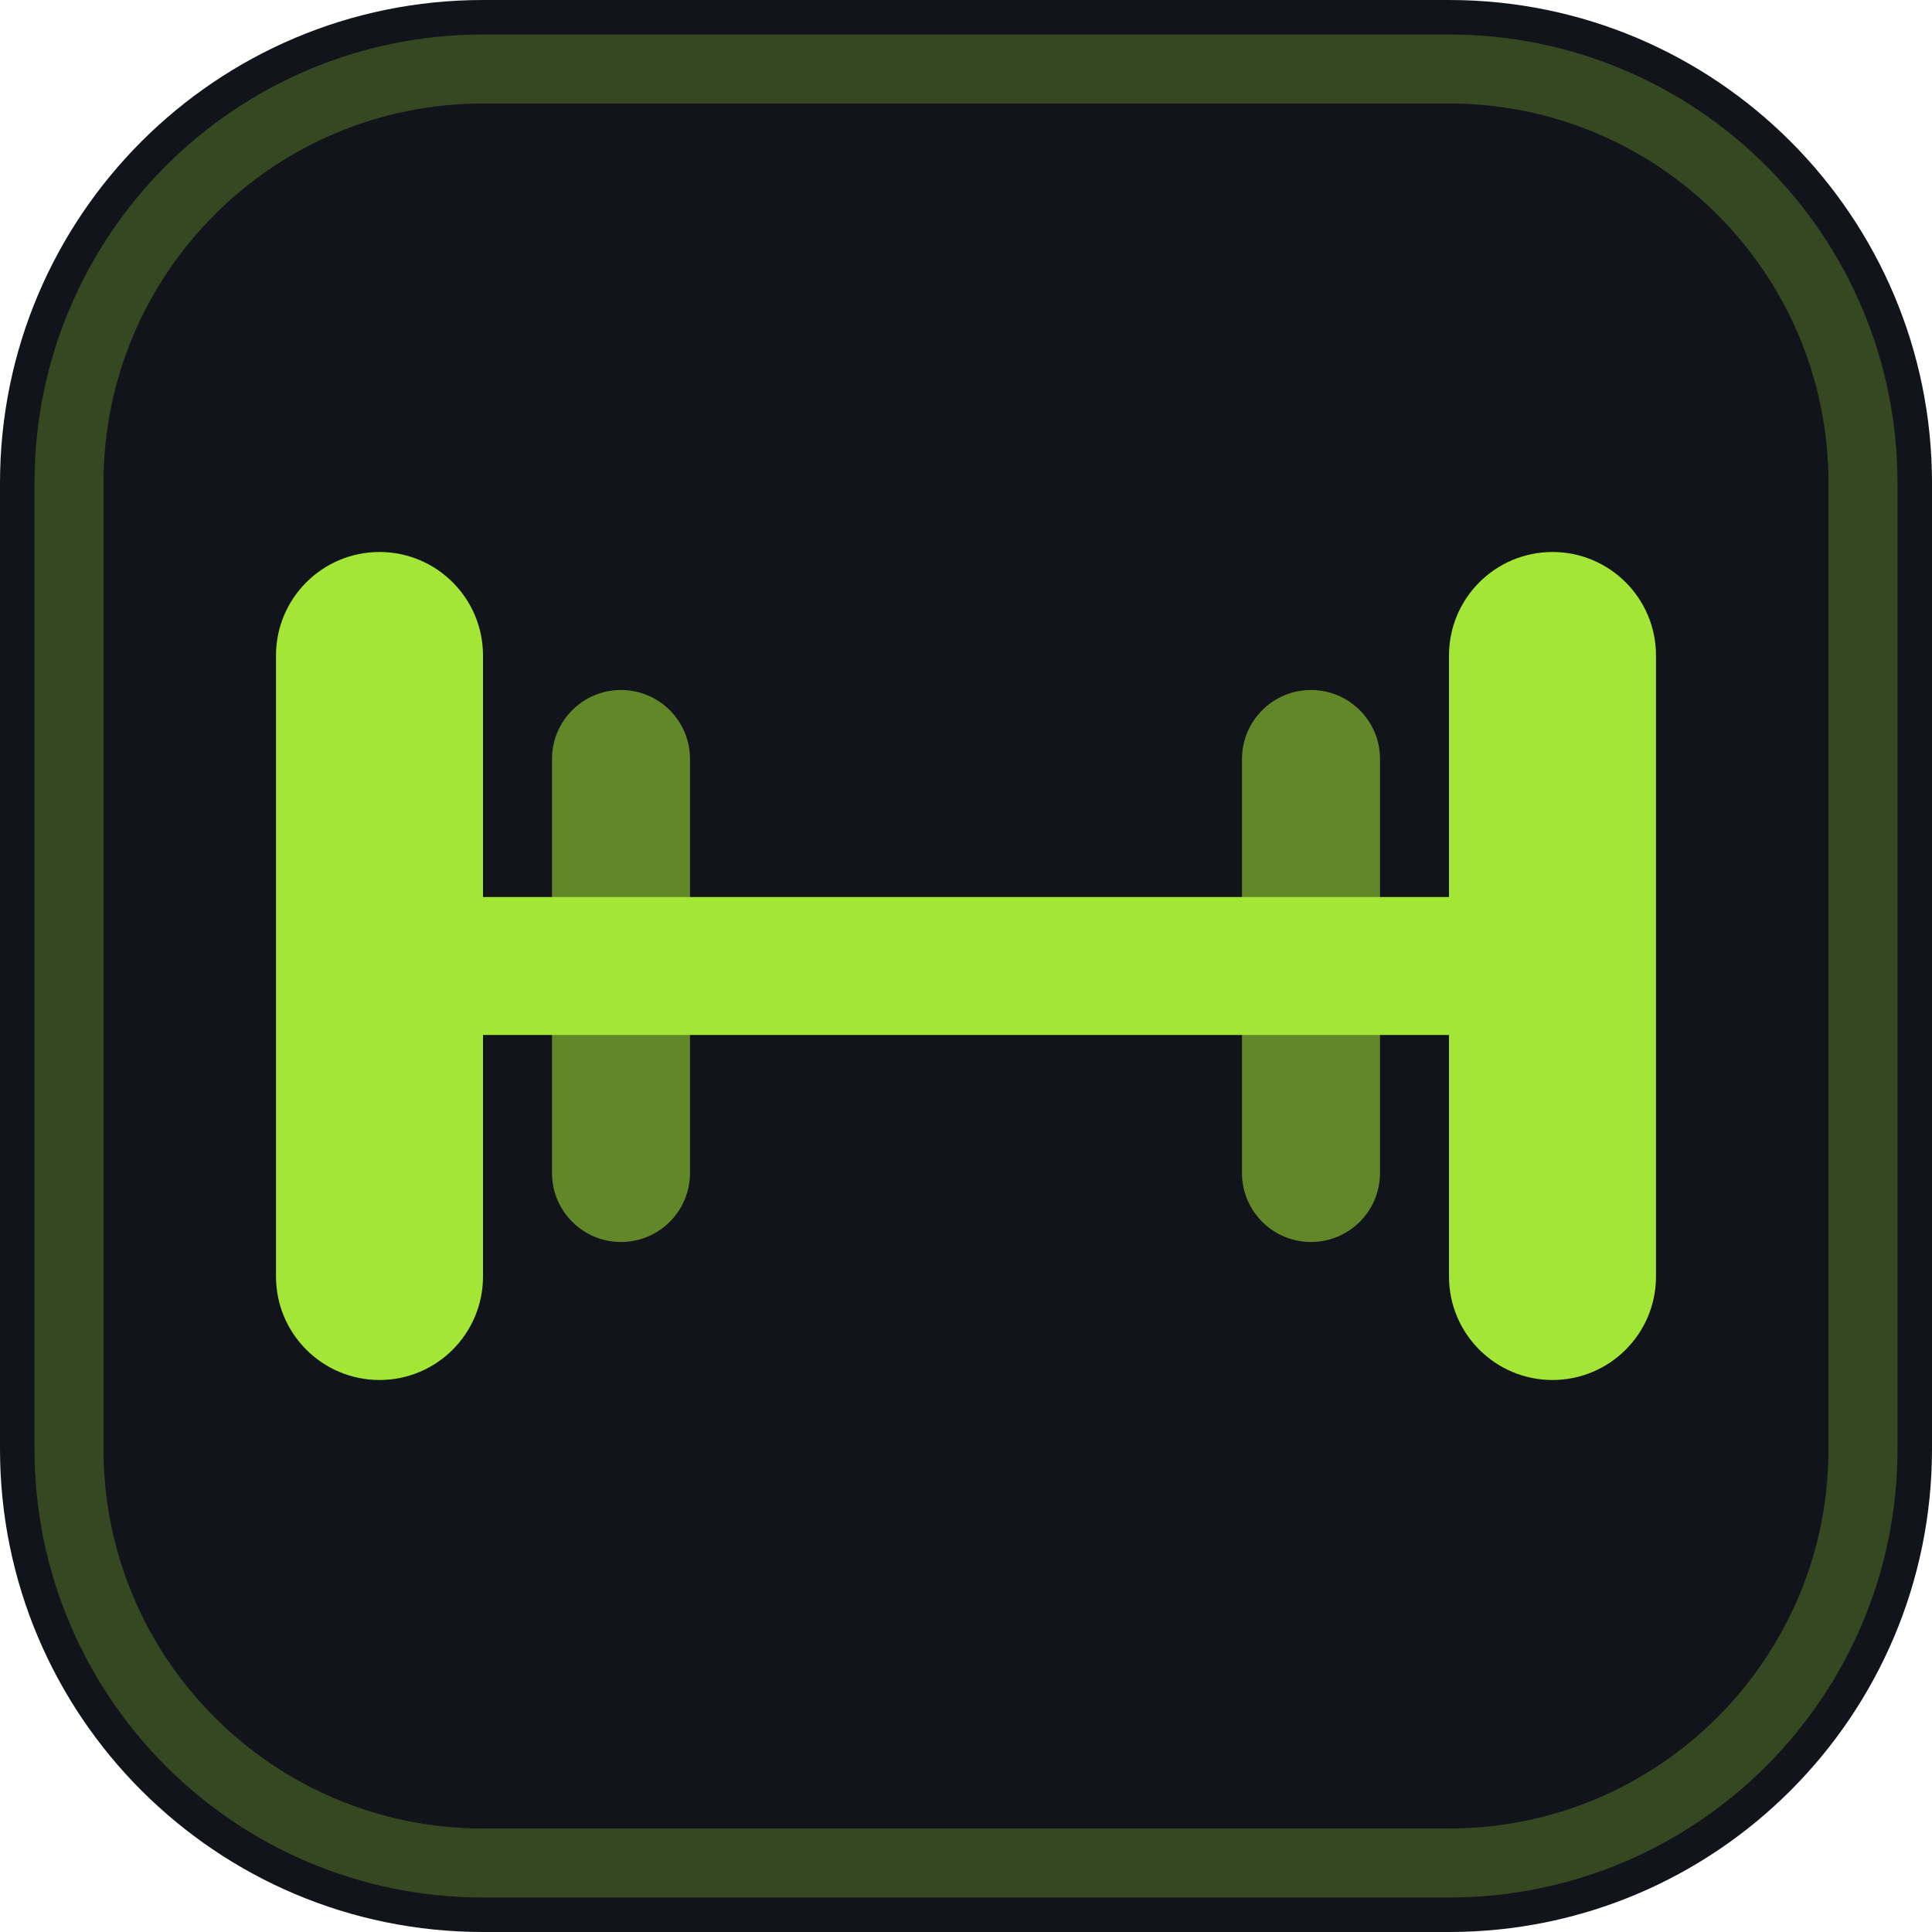
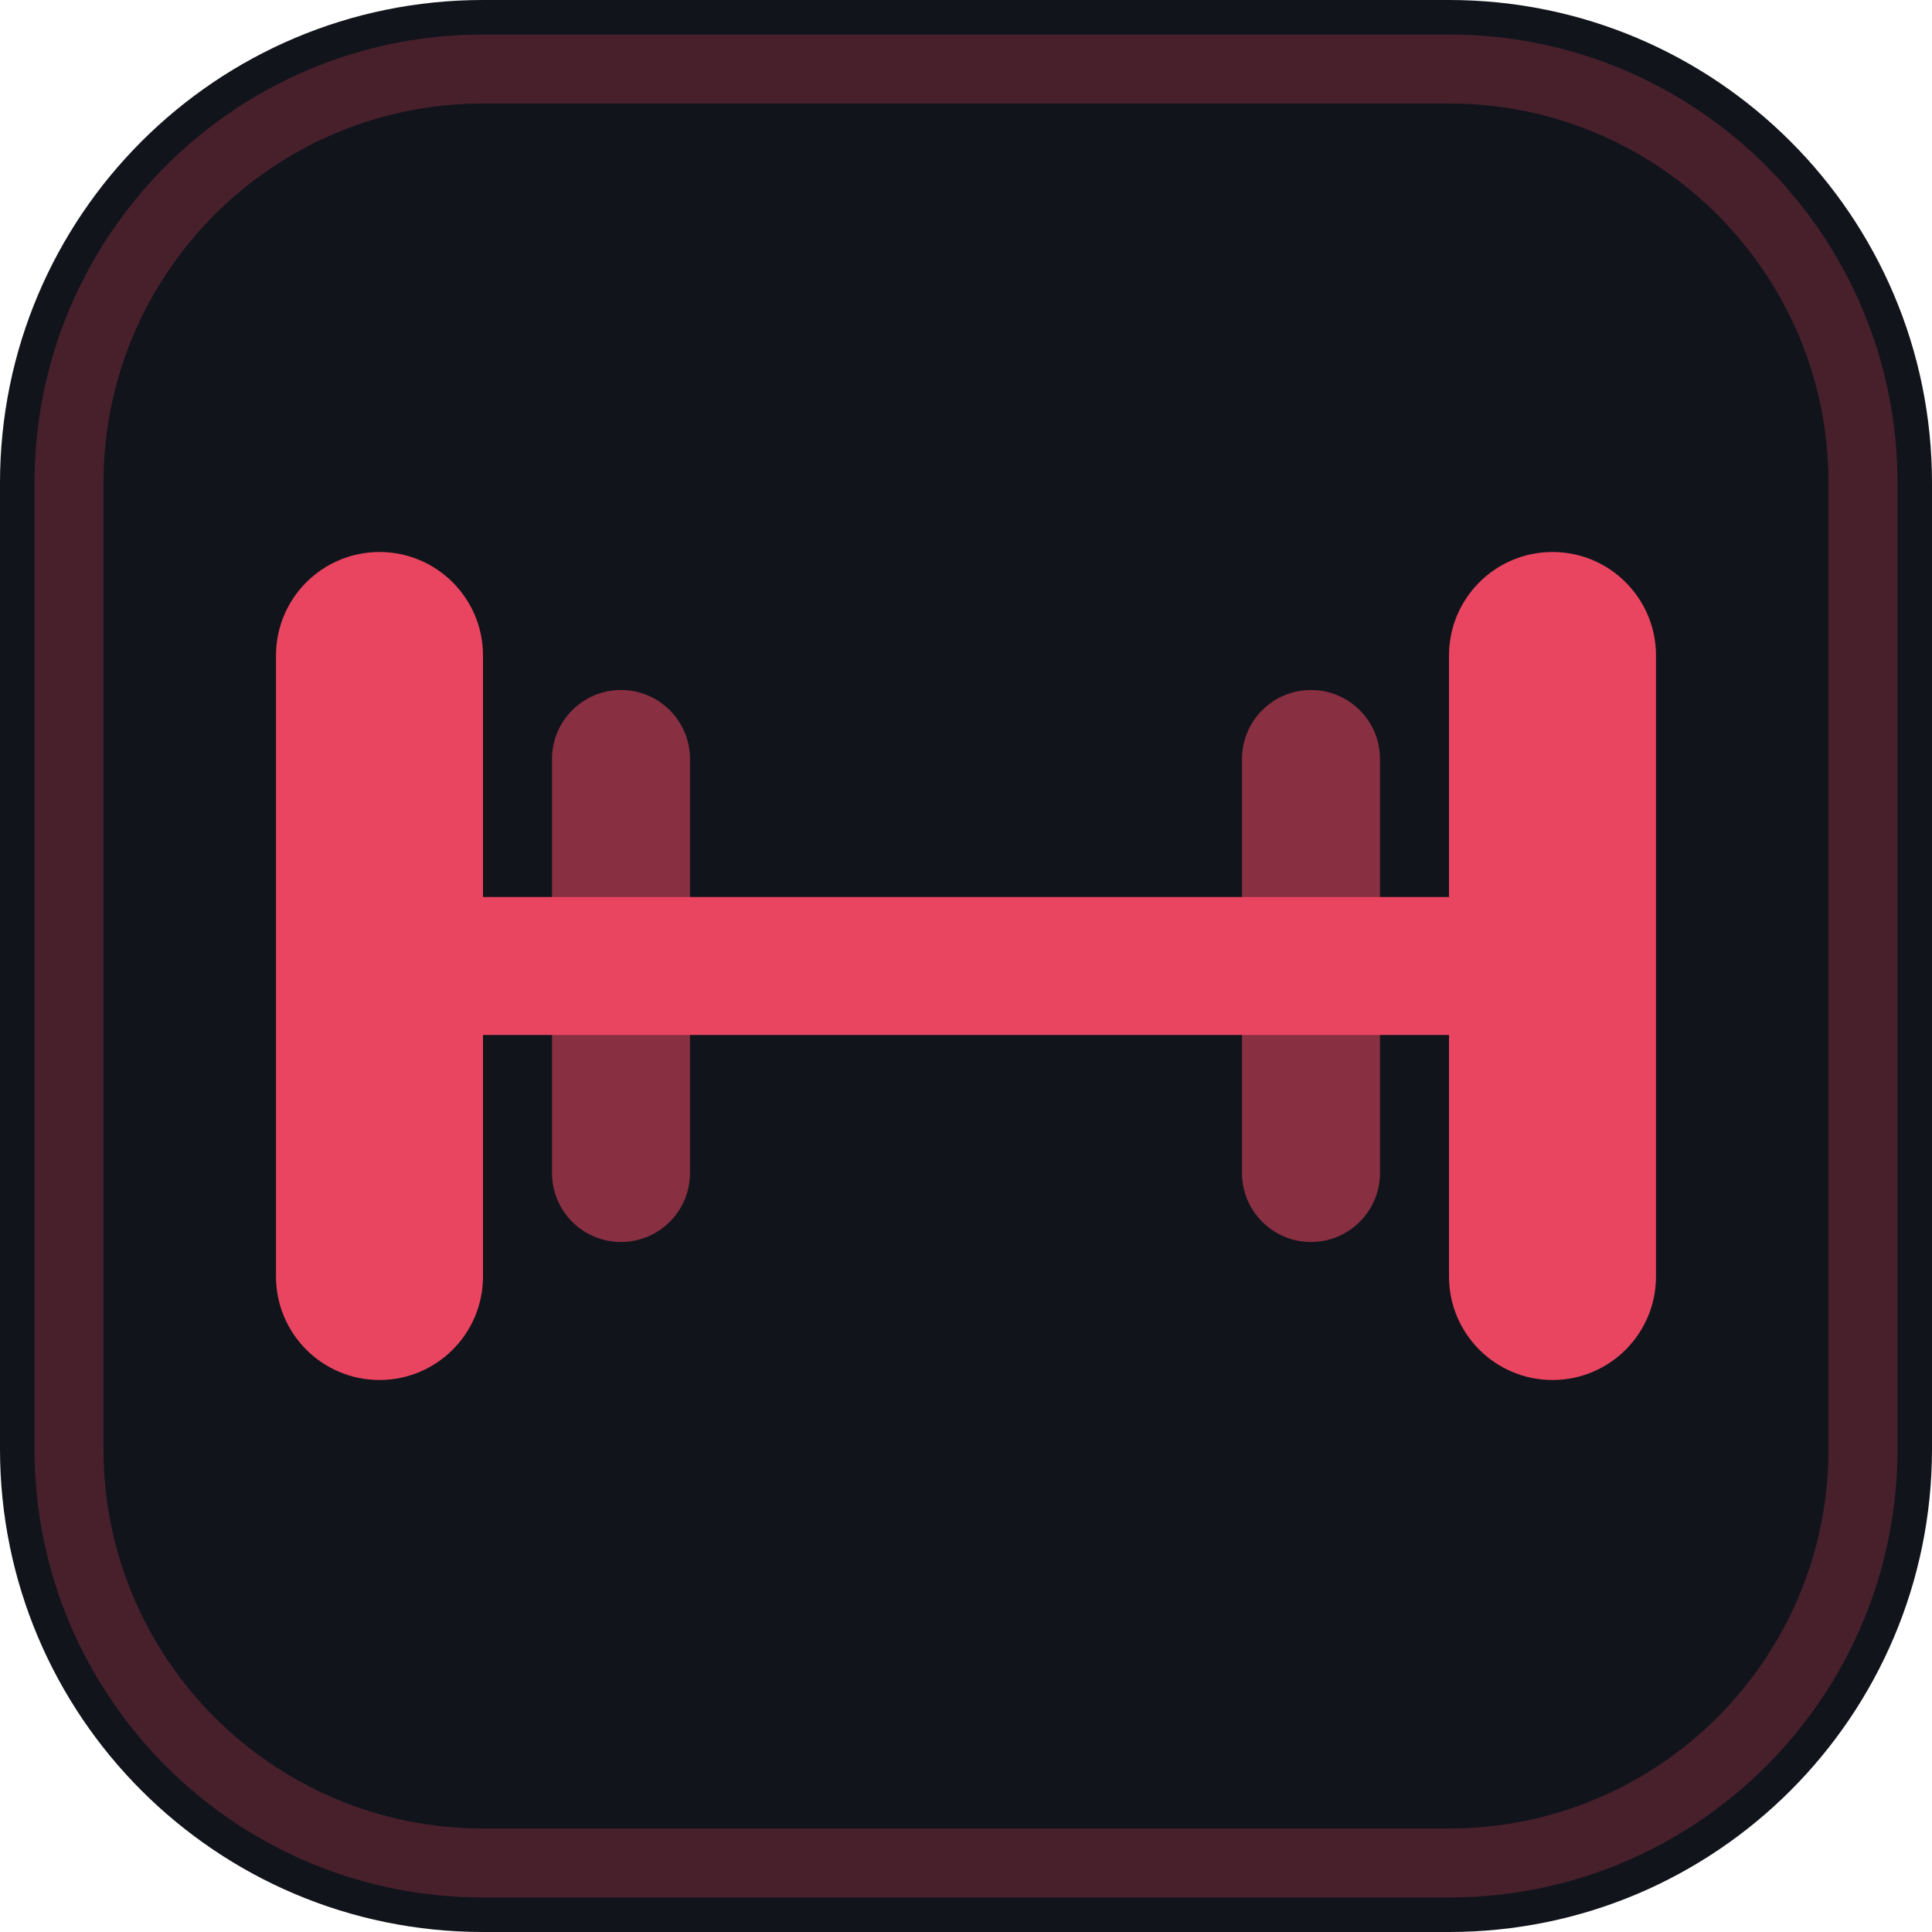
<svg xmlns="http://www.w3.org/2000/svg" viewBox="0 0 28 28" width="28" height="28">
  <rect width="28" height="28" rx="7" fill="#11141b" />
-   <rect x="1" y="1" width="26" height="26" rx="6" fill="none" stroke="#a3e635" stroke-opacity="0.25" />
-   <rect x="5" y="13" width="18" height="2" rx="1" fill="#a3e635" />
-   <rect x="4" y="8" width="3" height="12" rx="1.5" fill="#a3e635" />
-   <rect x="8" y="10" width="2" height="8" rx="1" fill="#a3e635" opacity="0.55" />
-   <rect x="21" y="8" width="3" height="12" rx="1.5" fill="#a3e635" />
-   <rect x="18" y="10" width="2" height="8" rx="1" fill="#a3e635" opacity="0.55" />
+   <rect x="1" y="1" width="26" height="26" rx="6" fill="none" stroke="#e94560" stroke-opacity="0.25" />
+   <rect x="5" y="13" width="18" height="2" rx="1" fill="#e94560" />
+   <rect x="4" y="8" width="3" height="12" rx="1.5" fill="#e94560" />
+   <rect x="8" y="10" width="2" height="8" rx="1" fill="#e94560" opacity="0.55" />
+   <rect x="21" y="8" width="3" height="12" rx="1.5" fill="#e94560" />
+   <rect x="18" y="10" width="2" height="8" rx="1" fill="#e94560" opacity="0.55" />
</svg>
